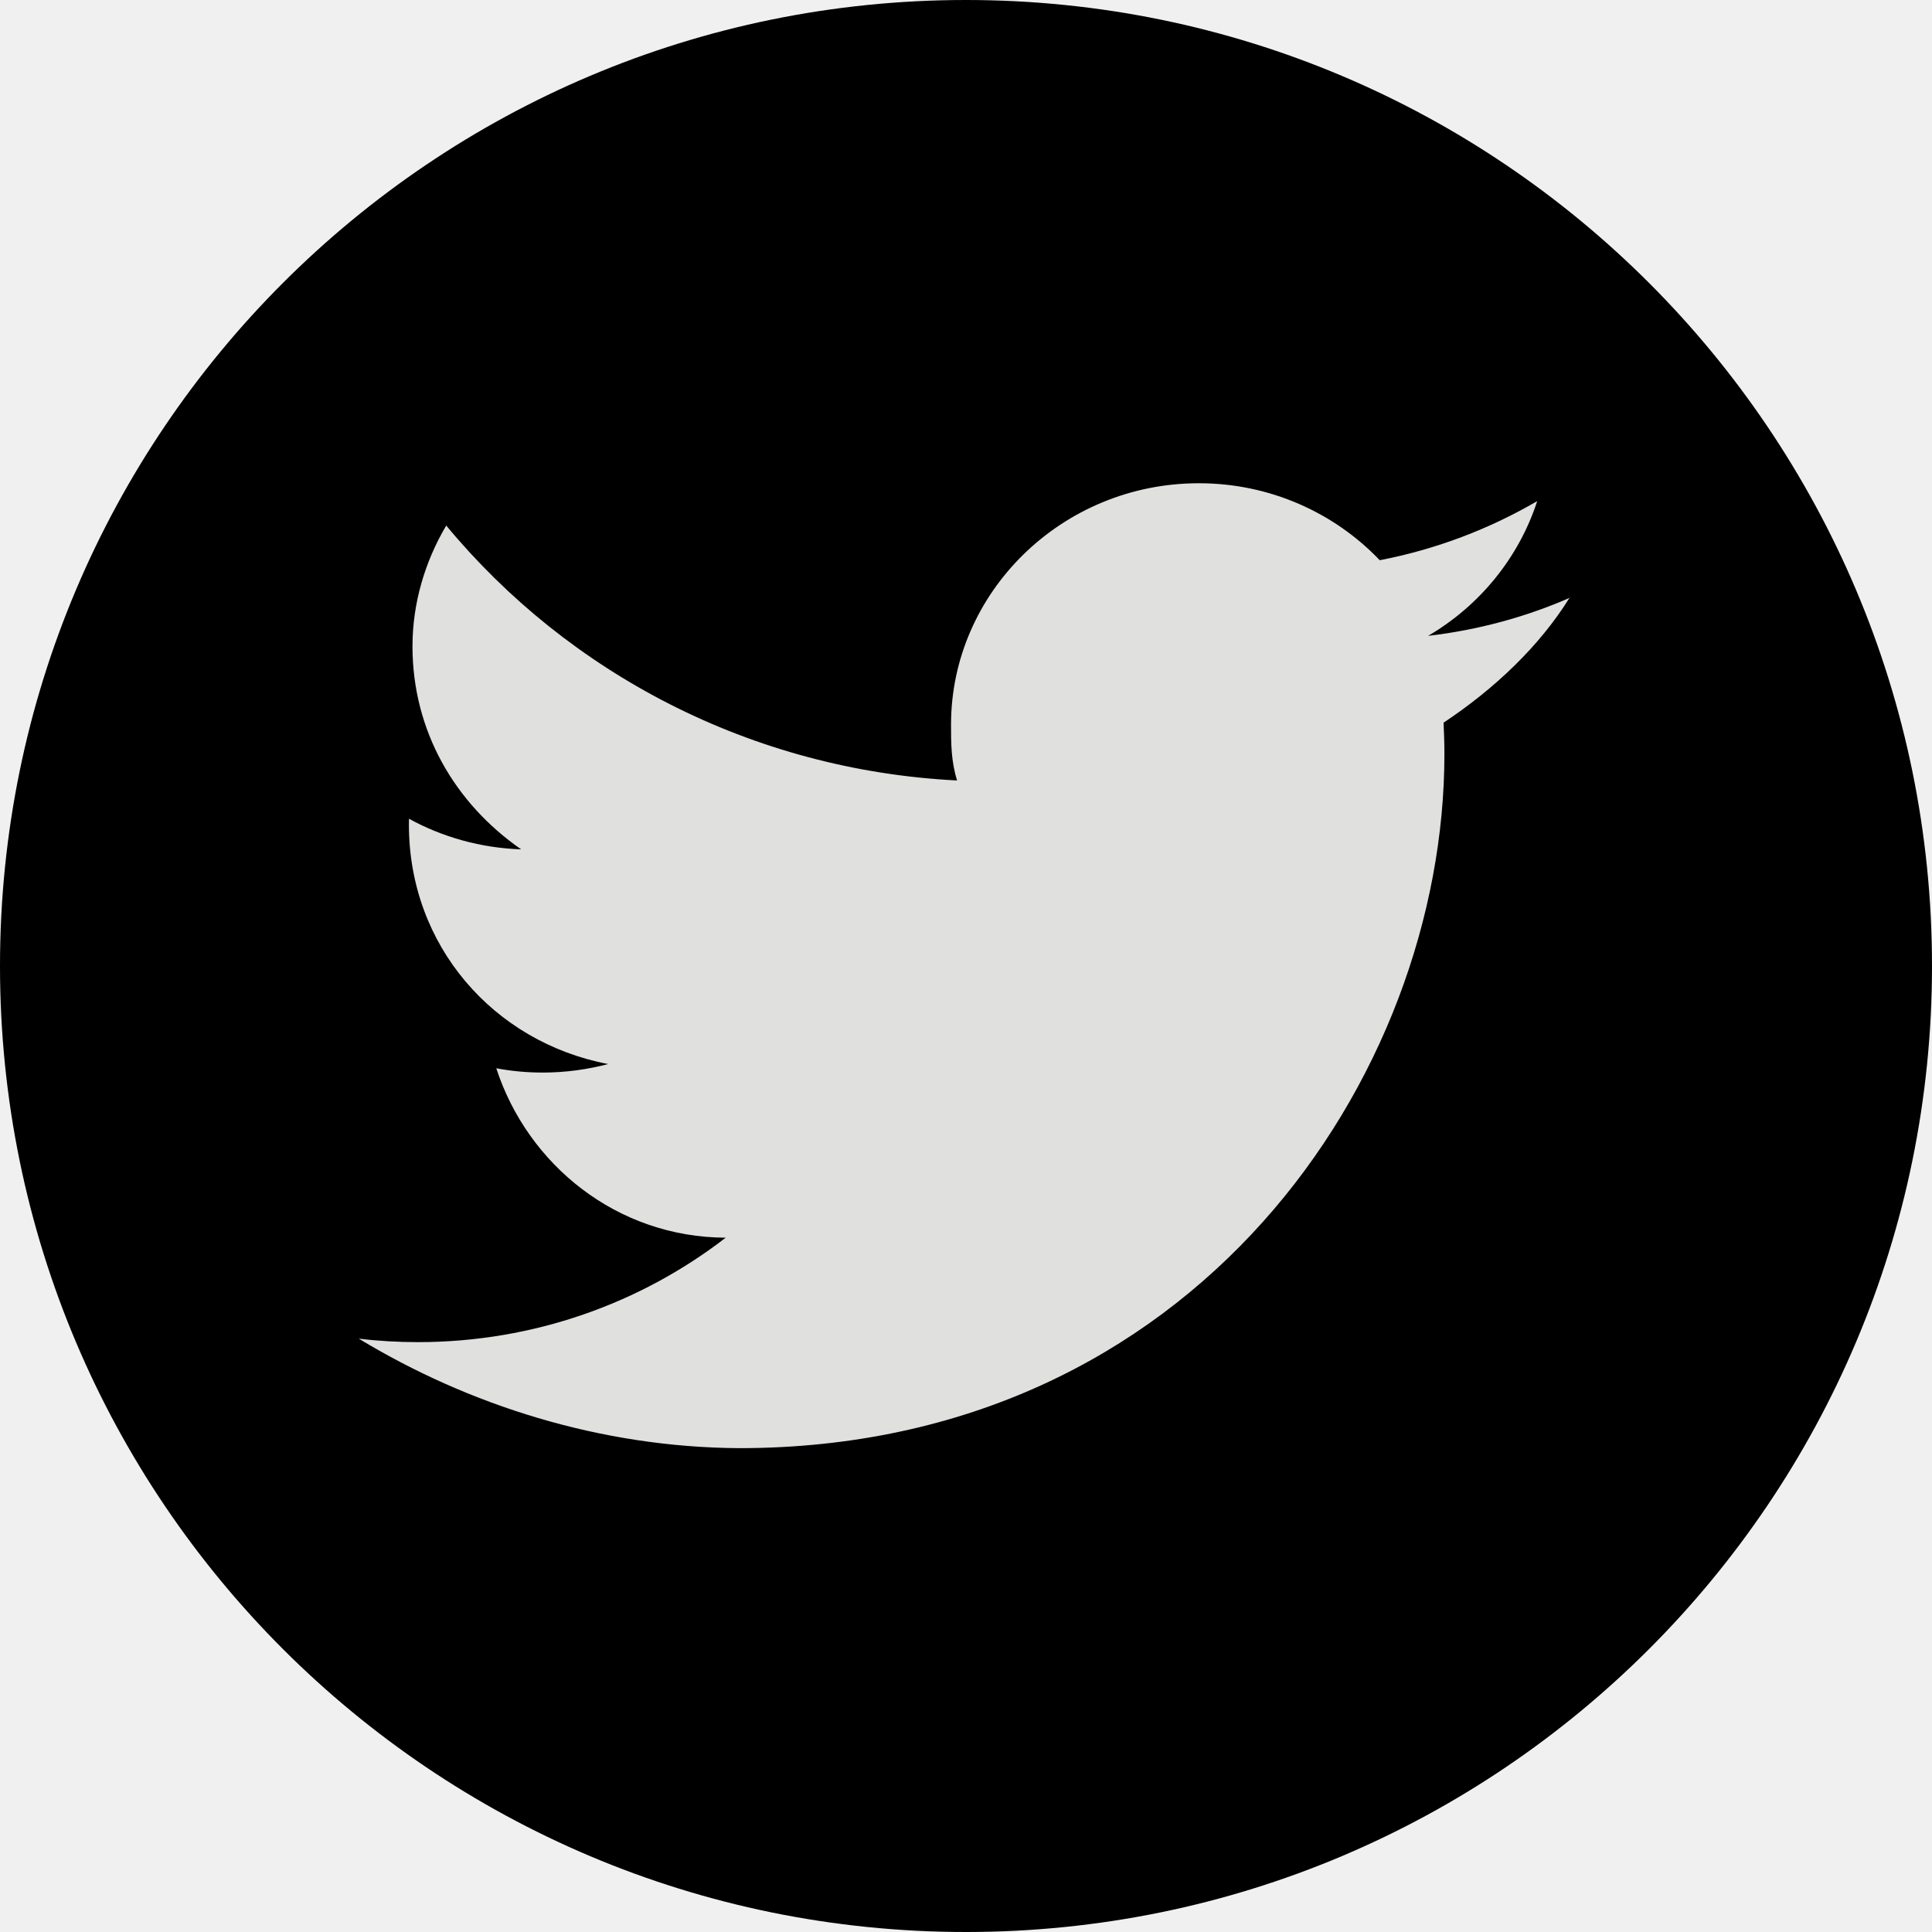
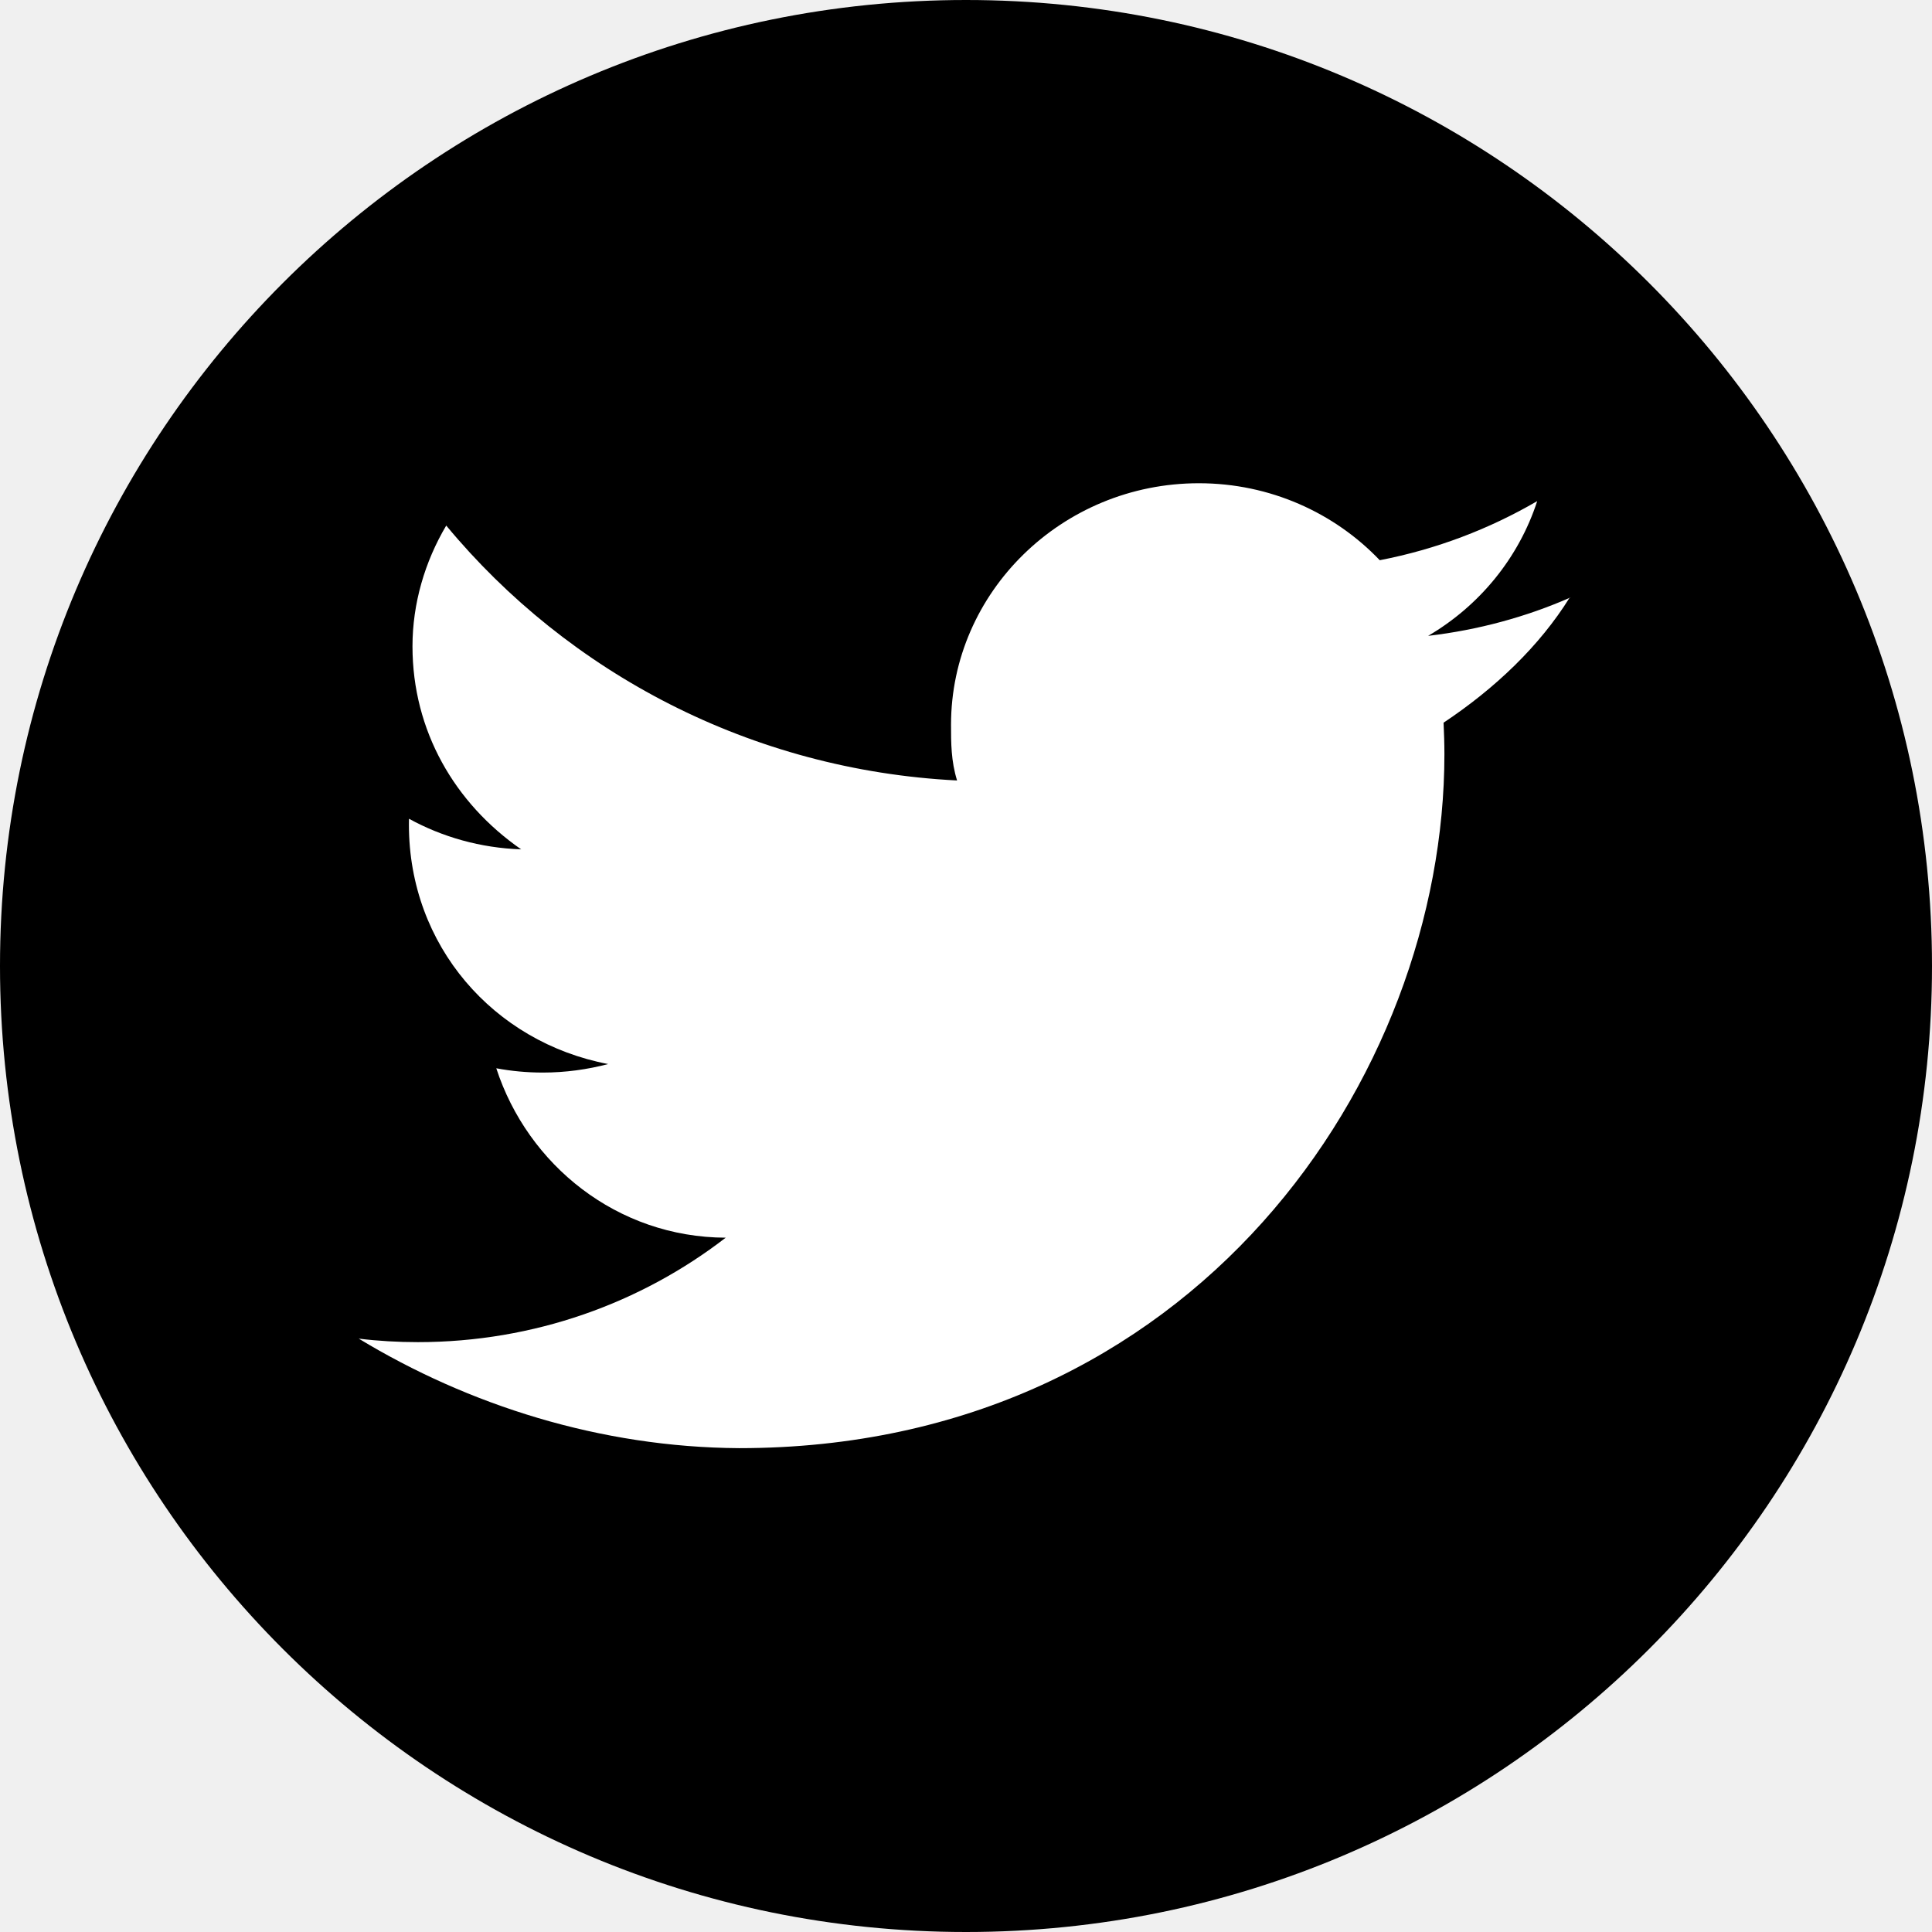
<svg xmlns="http://www.w3.org/2000/svg" enable-background="new 0 0 32 32" height="32px" version="1.0" viewBox="0 0 32 32" width="32px" xml:space="preserve">
  <style>
	.style0{
		clip-rule:	evenodd;
		fill-rule:	evenodd;
	}
	.style1{
- 		fill:	#e0e0df;
+ 		fill:	#fff;
	}
</style>
  <g>
    <circle cx="16" cy="16" r="16" class="style0" />
    <path d="M26.013 9.896c-0.737 0.323-1.527 0.538-2.359 0.636c0.85-0.498 1.5-1.289 1.807-2.232 c-0.793 0.462-1.672 0.798-2.608 0.979c-0.748-0.784-1.816-1.275-2.996-1.275c-2.269 0-4.105 1.807-4.105 4 c0 0.3 0 0.6 0.1 0.923c-3.412-0.172-6.436-1.78-8.461-4.222c-0.354 0.597-0.559 1.29-0.559 2 c0 1.4 0.7 2.6 1.8 3.363c-0.672-0.023-1.306-0.204-1.858-0.507c-0.001 0.017-0.001 0.033-0.001 0.1 c0 2 1.4 3.6 3.3 3.963c-0.343 0.09-0.706 0.141-1.082 0.141c-0.264 0-0.52-0.024-0.771-0.071 c0.521 1.6 2 2.8 3.8 2.806c-1.402 1.082-3.174 1.73-5.099 1.73c-0.33 0-0.659-0.019-0.979-0.058 c1.816 1.1 4 1.8 6.3 1.814c7.552 0 11.682-6.156 11.682-11.495c0-0.173-0.006-0.351-0.014-0.521 C24.766 11.4 25.5 10.7 26 9.896z" class="style1" />
  </g>
-   <g />
-   <g />
-   <g />
-   <g />
-   <g />
-   <g />
</svg>
